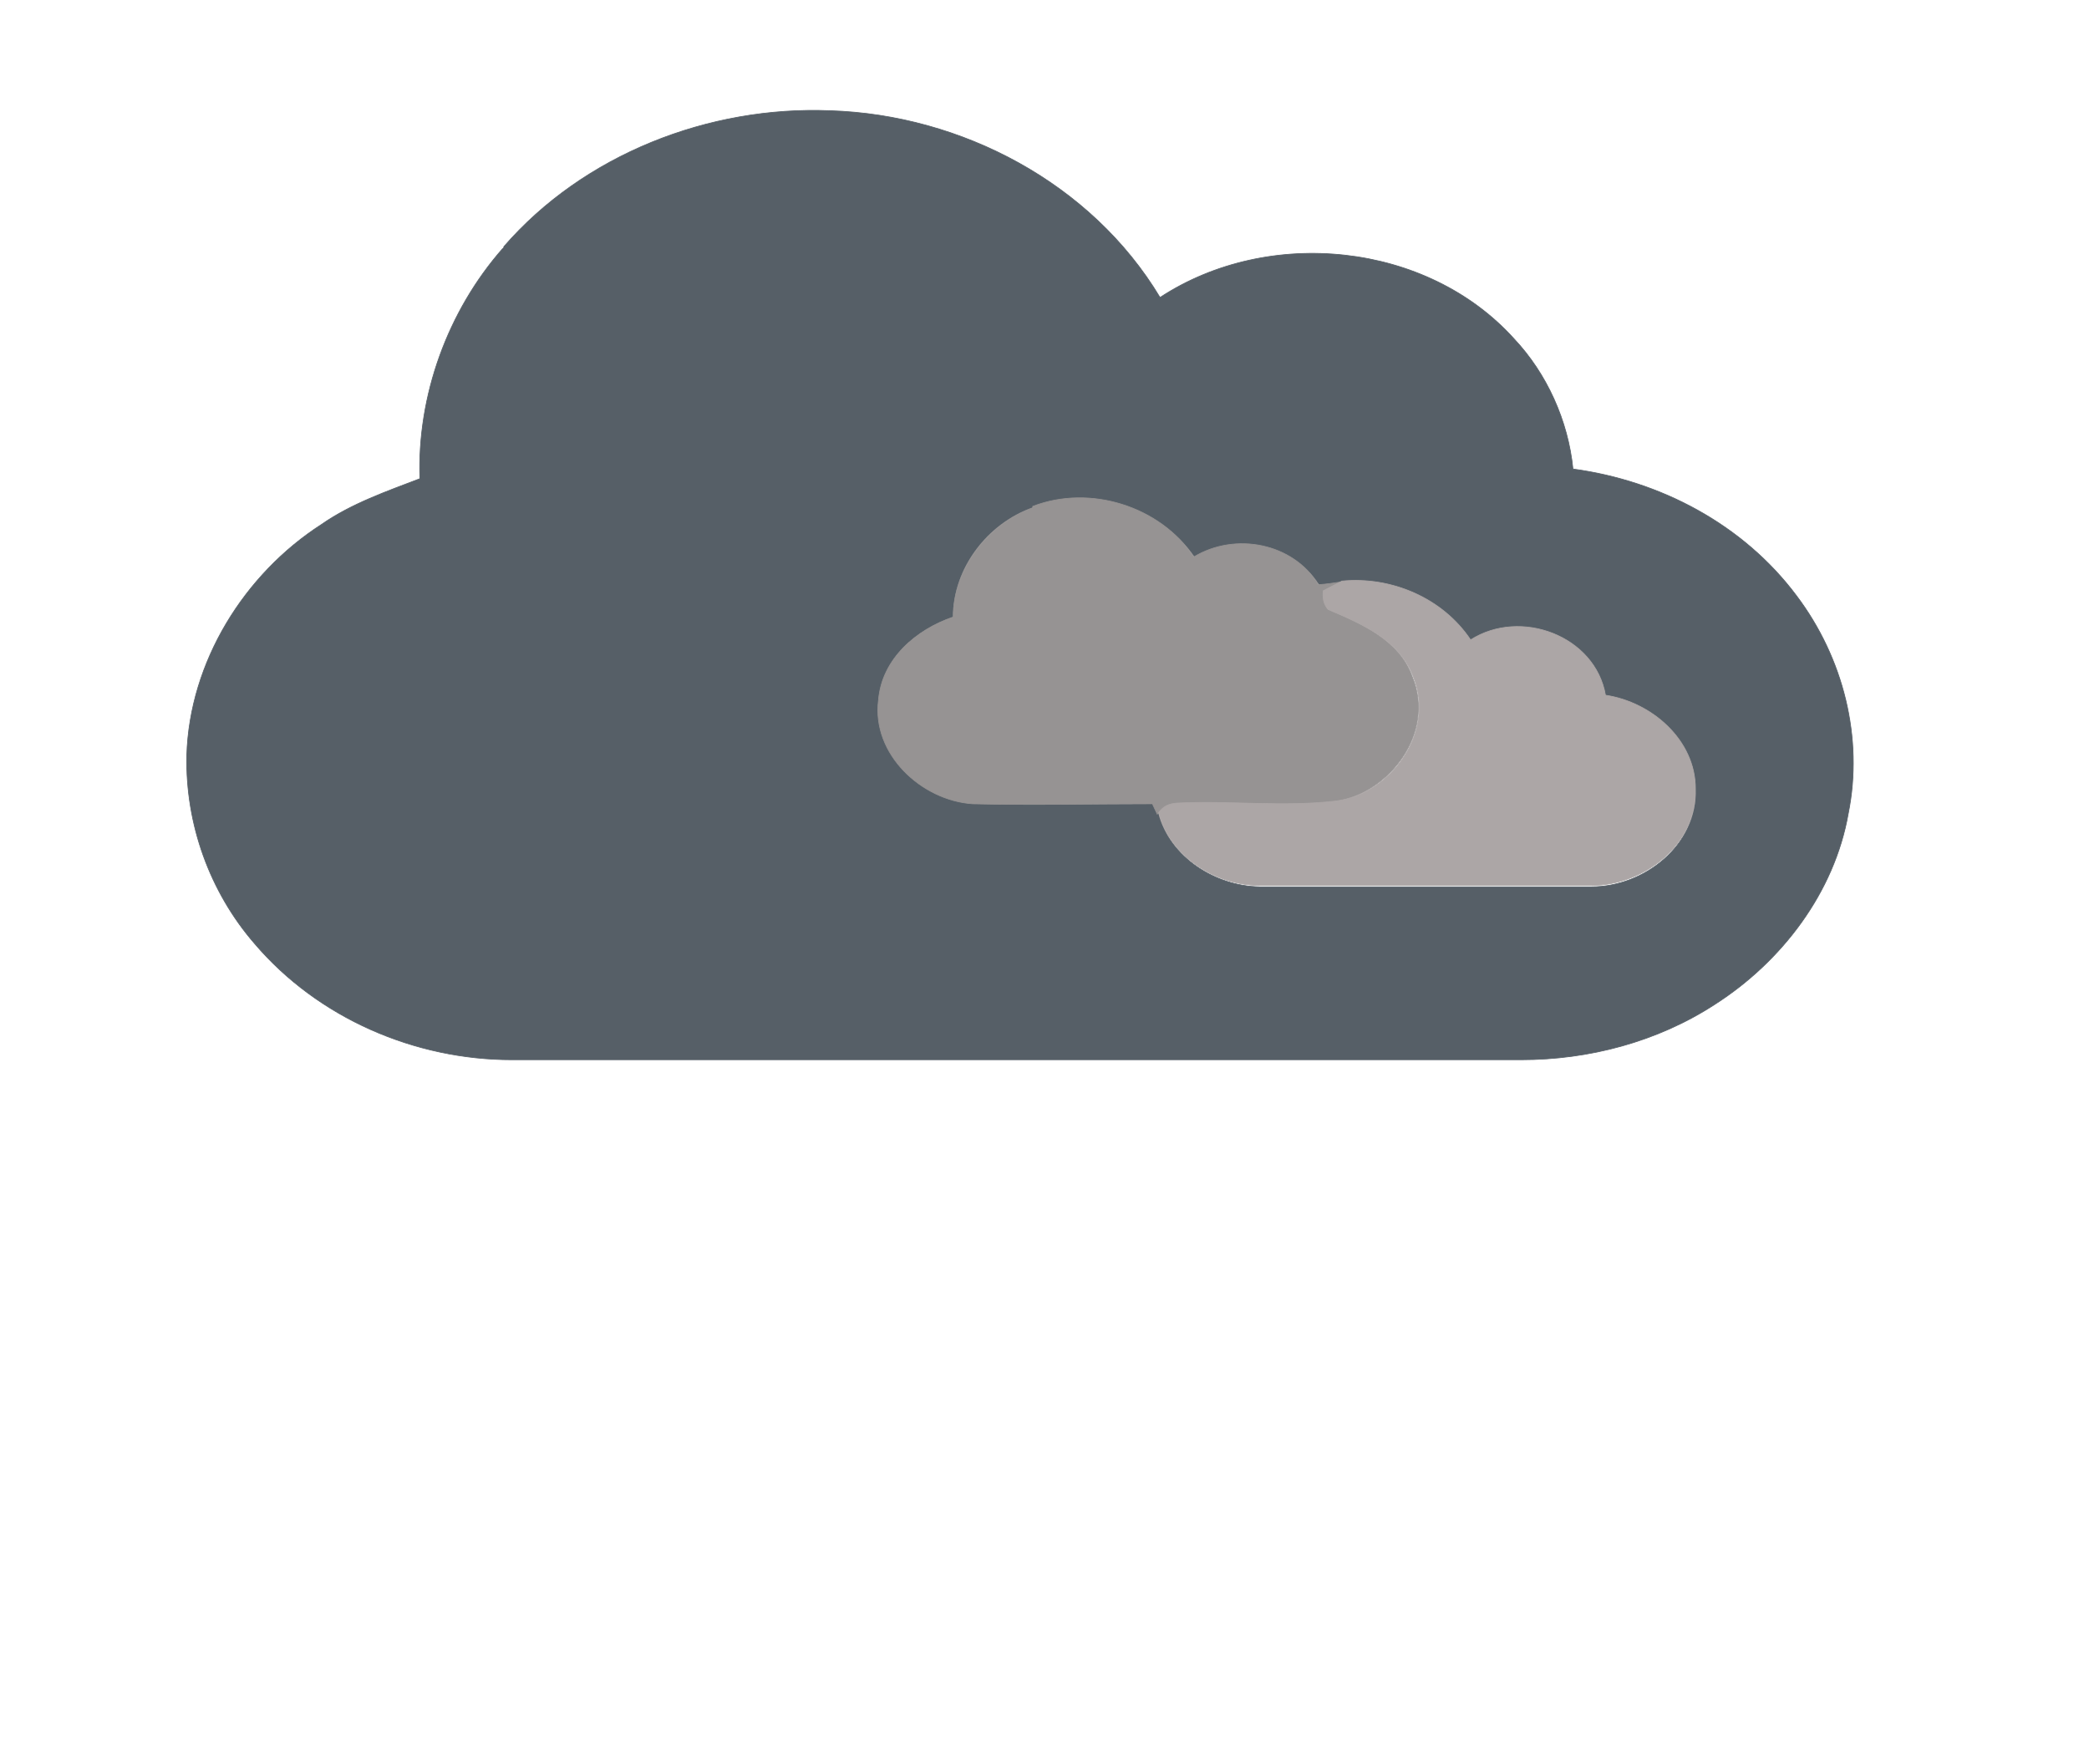
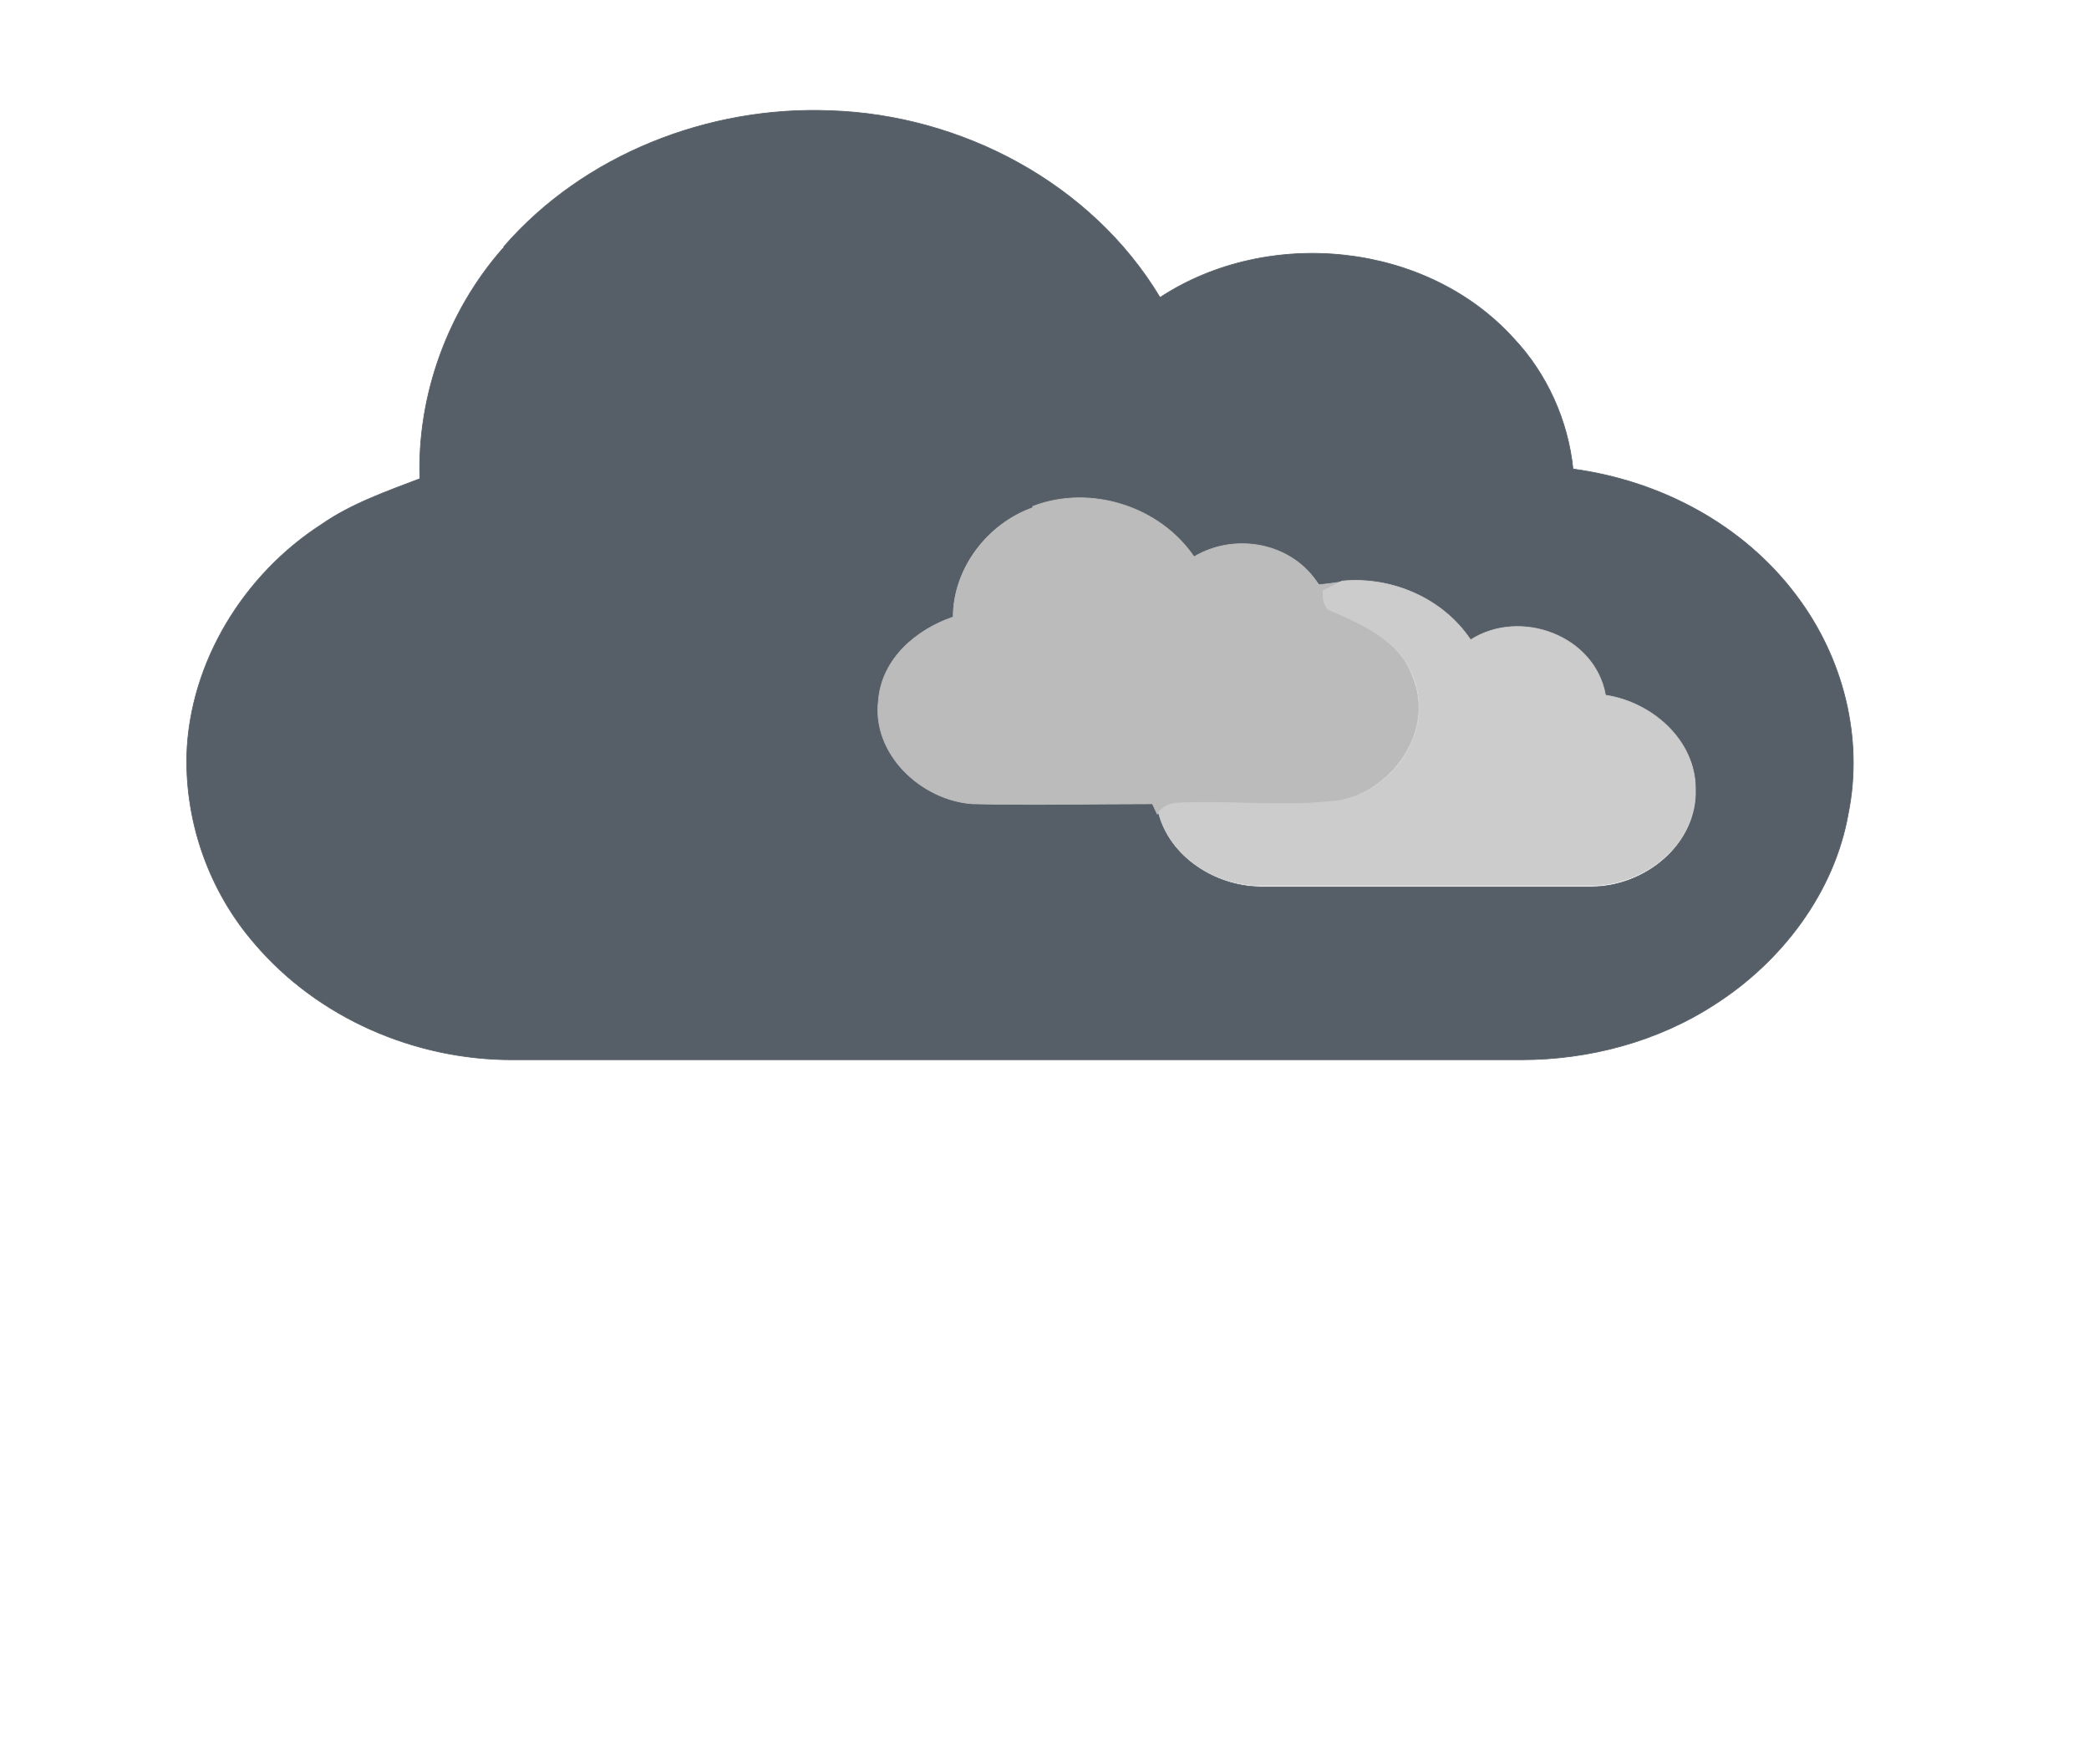
<svg xmlns="http://www.w3.org/2000/svg" id="weather34 overcast night" width="302pt" height="340" viewBox="0 0 302 255">
  <path fill="#565f67" stroke="#565f67" stroke-width=".1" d="M72.8 35.7C84.4 22.3 102.5 15.3 120 16c19 .6 37.8 10.5 47.7 27 15.7-10.3 38.6-8 51.2 6 4.7 5 7.8 11.8 8.5 18.8 12.6 1.7 24.6 8 32.3 18.3 6.8 9 9.7 20.6 7.5 31.5-2 11.4-9.6 21.4-19.3 27.6-8.3 5.4-18.2 8-28 8H74c-14 0-28-6-37.2-16.8-6.5-7.5-10-17.3-9.8-27.2.4-13.5 8.3-26.2 19.5-33.4 4.3-3 9.5-4.8 14.2-6.6-.4-12 4-24.2 12-33.3m76.6 37.5c-6.6 2.3-11.5 8.7-11.5 15.8-5.3 1.8-10.3 6-10.7 12-1 7.8 6.3 14.5 13.8 15 8.7.2 17.3 0 26 0 0 .4.4 1 .6 1.5 1.7 6.3 8.2 10.4 14.6 10.5h48c7.6 0 15.3-6 15-14 0-7-6.3-12.4-13-13.4-1.3-8.7-12.3-12.7-19.4-8-4-6-11.4-9.3-18.5-8.5l-3.3.5c-3.8-6-12-7.6-18-4-5-7.4-15-10.5-23.3-7.3z" />
-   <path fill="#969393" stroke="#969393" stroke-width=".1" d="M149.3 73.2c8.3-3.2 18.4 0 23.3 7.3 6-3.6 14.3-2 18 4 1 0 2.6-.3 3.5-.4-1 .5-1.8 1-2.7 1.3 0 1 0 2 .6 2.7 4.8 2 10.3 4.4 12.2 9.8 3.3 8-3.3 16.8-11.3 18-7.7.8-15.4-.2-23 .3-1 .2-2 .6-2.6 1.5l-.7-1.5c-8.6 0-17.2.2-26 0-7.4-.5-14.6-7.2-13.6-15 .5-6 5.5-10.2 10.8-12 0-7 5-13.5 11.5-15.8z" />
-   <path fill="#aca6a6" stroke="#aca6a6" stroke-width=".1" d="M194 84c7.2-.7 14.6 2.5 18.6 8.5 7.2-4.6 18-.6 19.5 8 6.7 1 13 6.5 13 13.5.3 8-7.4 14-15 14h-48c-6.4 0-13-4.2-14.6-10.5.7-1 1.5-1.3 2.6-1.4 7.6-.4 15.3.6 23-.3 8-1 14.5-10 11.2-18-2-5.3-7.4-7.6-12.3-9.7-.7-.8-.8-1.7-.7-2.7L194 84z" />
+   <path fill="#bbb" stroke="#bbb" stroke-width=".1" d="M149.3 73.2c8.3-3.2 18.4 0 23.3 7.3 6-3.6 14.3-2 18 4 1 0 2.6-.3 3.5-.4-1 .5-1.8 1-2.7 1.3 0 1 0 2 .6 2.7 4.8 2 10.3 4.4 12.2 9.8 3.3 8-3.3 16.8-11.3 18-7.7.8-15.4-.2-23 .3-1 .2-2 .6-2.6 1.5l-.7-1.5c-8.6 0-17.2.2-26 0-7.4-.5-14.6-7.2-13.6-15 .5-6 5.5-10.2 10.8-12 0-7 5-13.5 11.5-15.8z" />
+   <path fill="#ccc" stroke="#ccc" stroke-width=".1" d="M194 84c7.2-.7 14.6 2.5 18.6 8.5 7.2-4.6 18-.6 19.5 8 6.7 1 13 6.5 13 13.5.3 8-7.4 14-15 14h-48c-6.4 0-13-4.2-14.6-10.5.7-1 1.5-1.3 2.6-1.4 7.6-.4 15.3.6 23-.3 8-1 14.5-10 11.2-18-2-5.3-7.4-7.6-12.3-9.7-.7-.8-.8-1.7-.7-2.7L194 84z" />
</svg>
